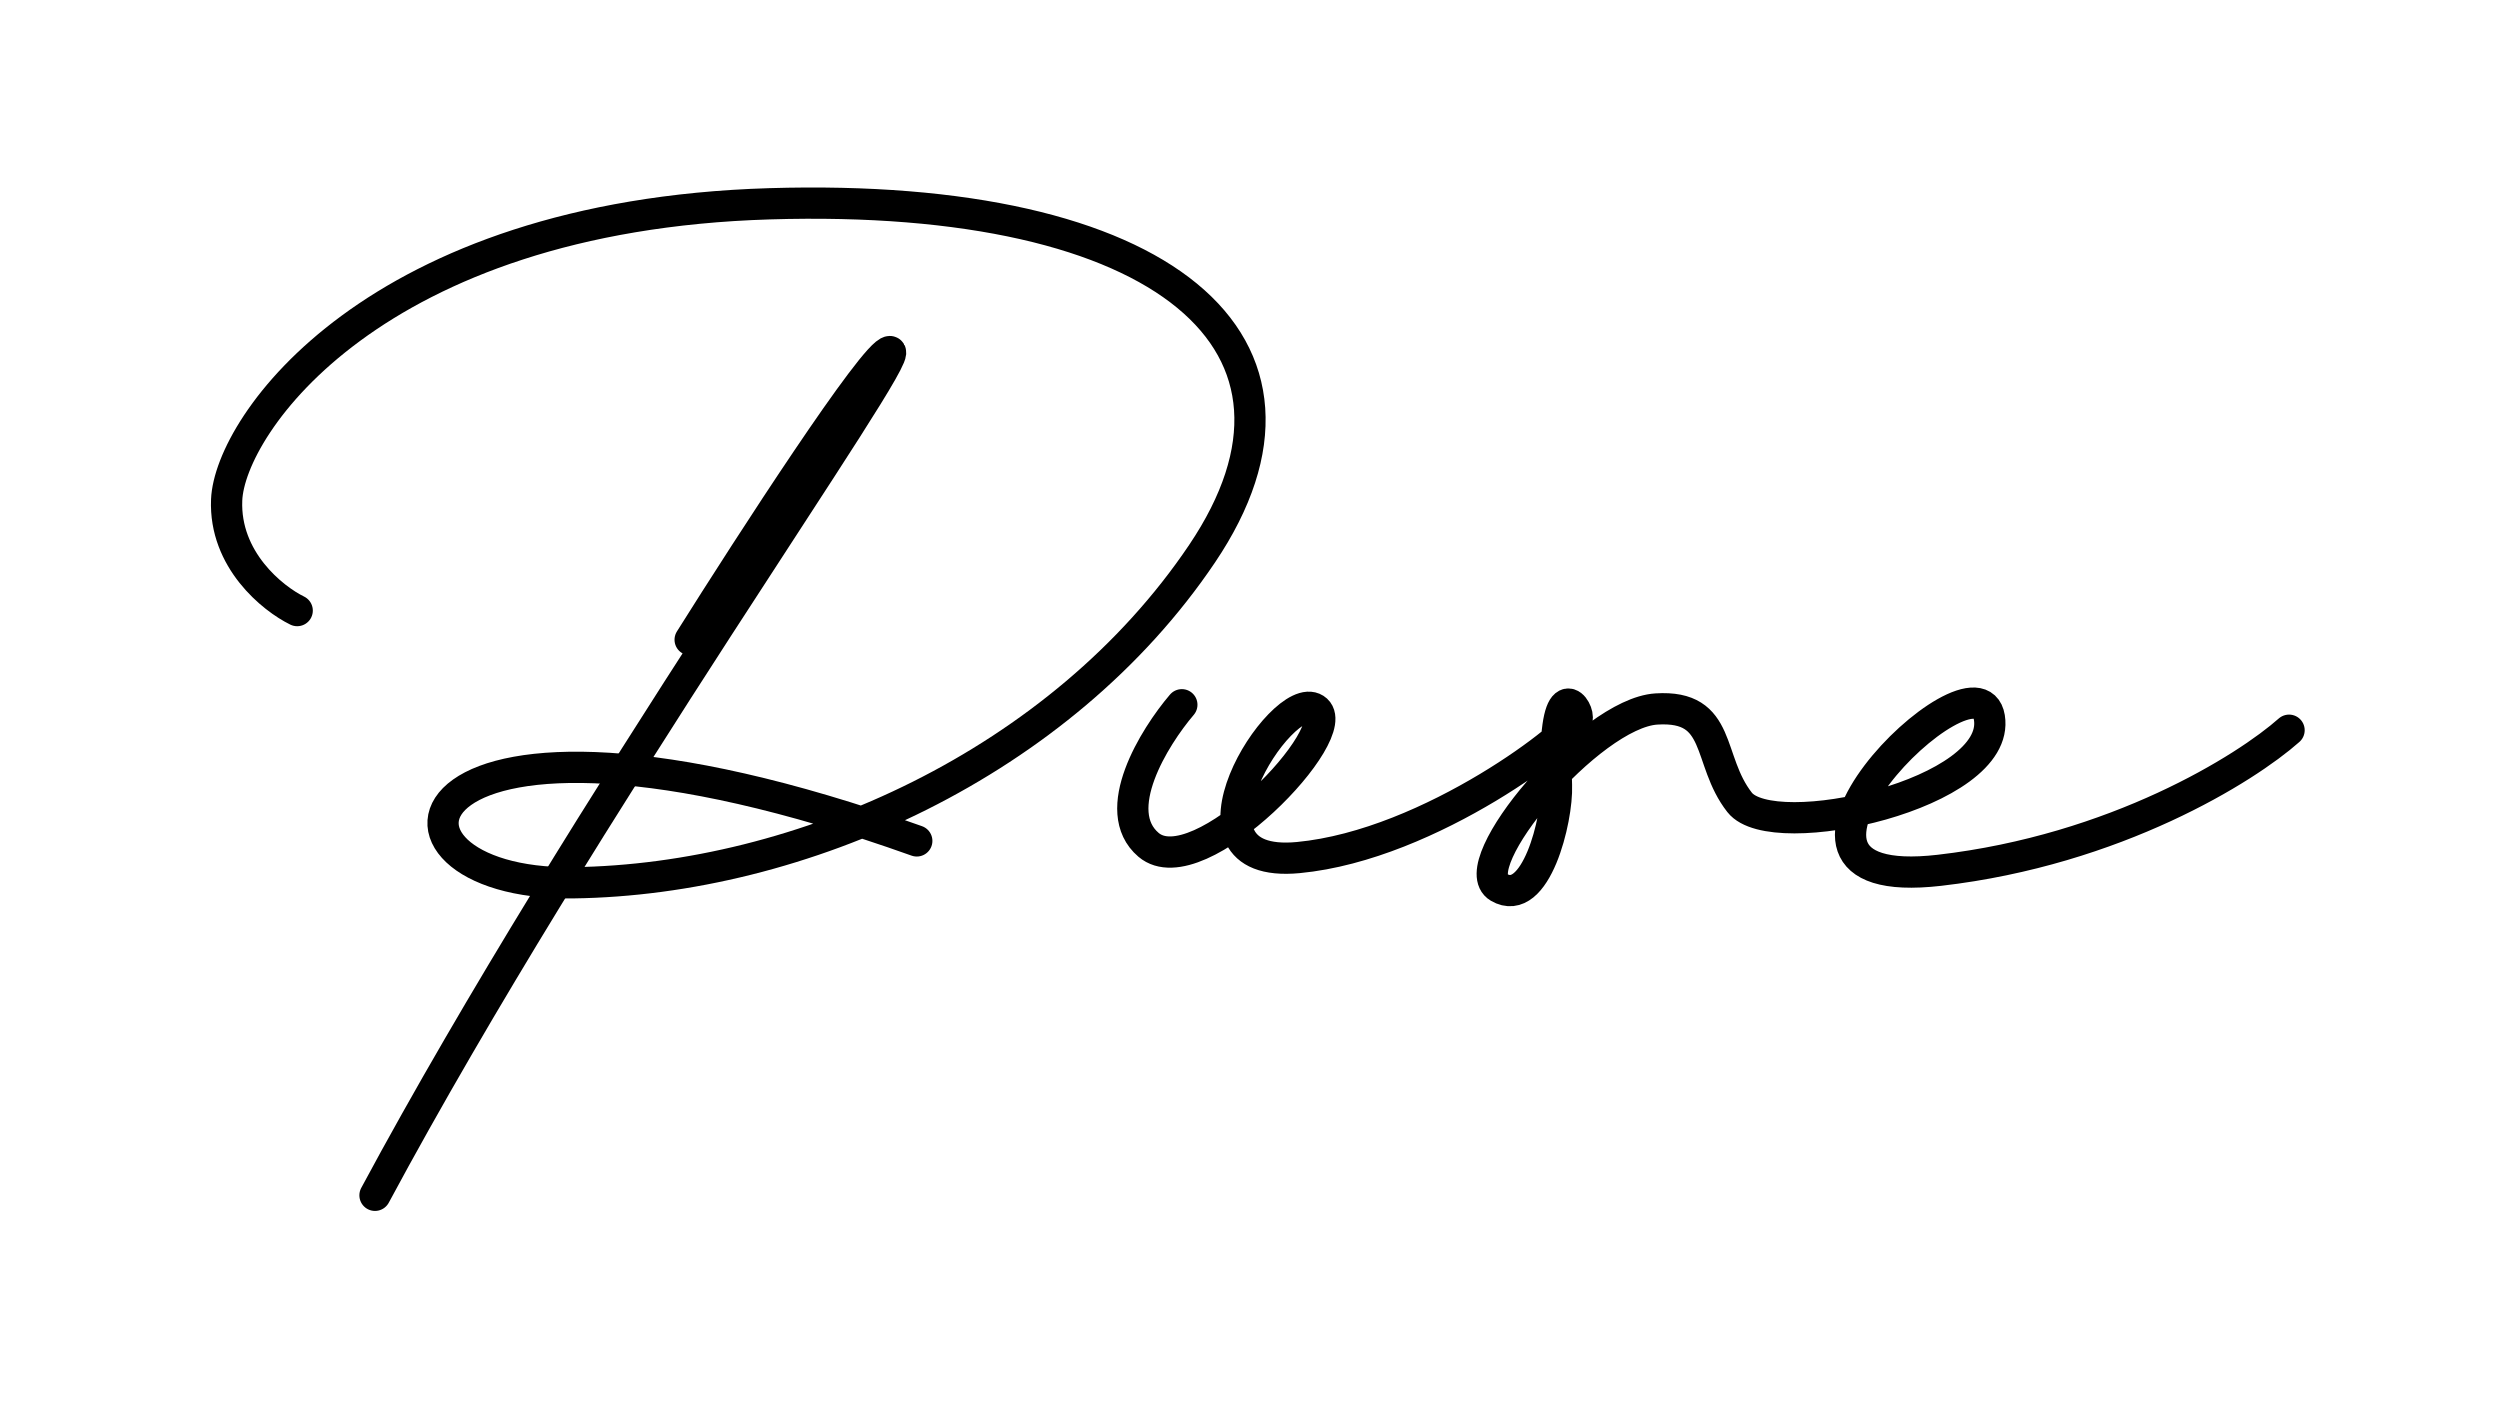
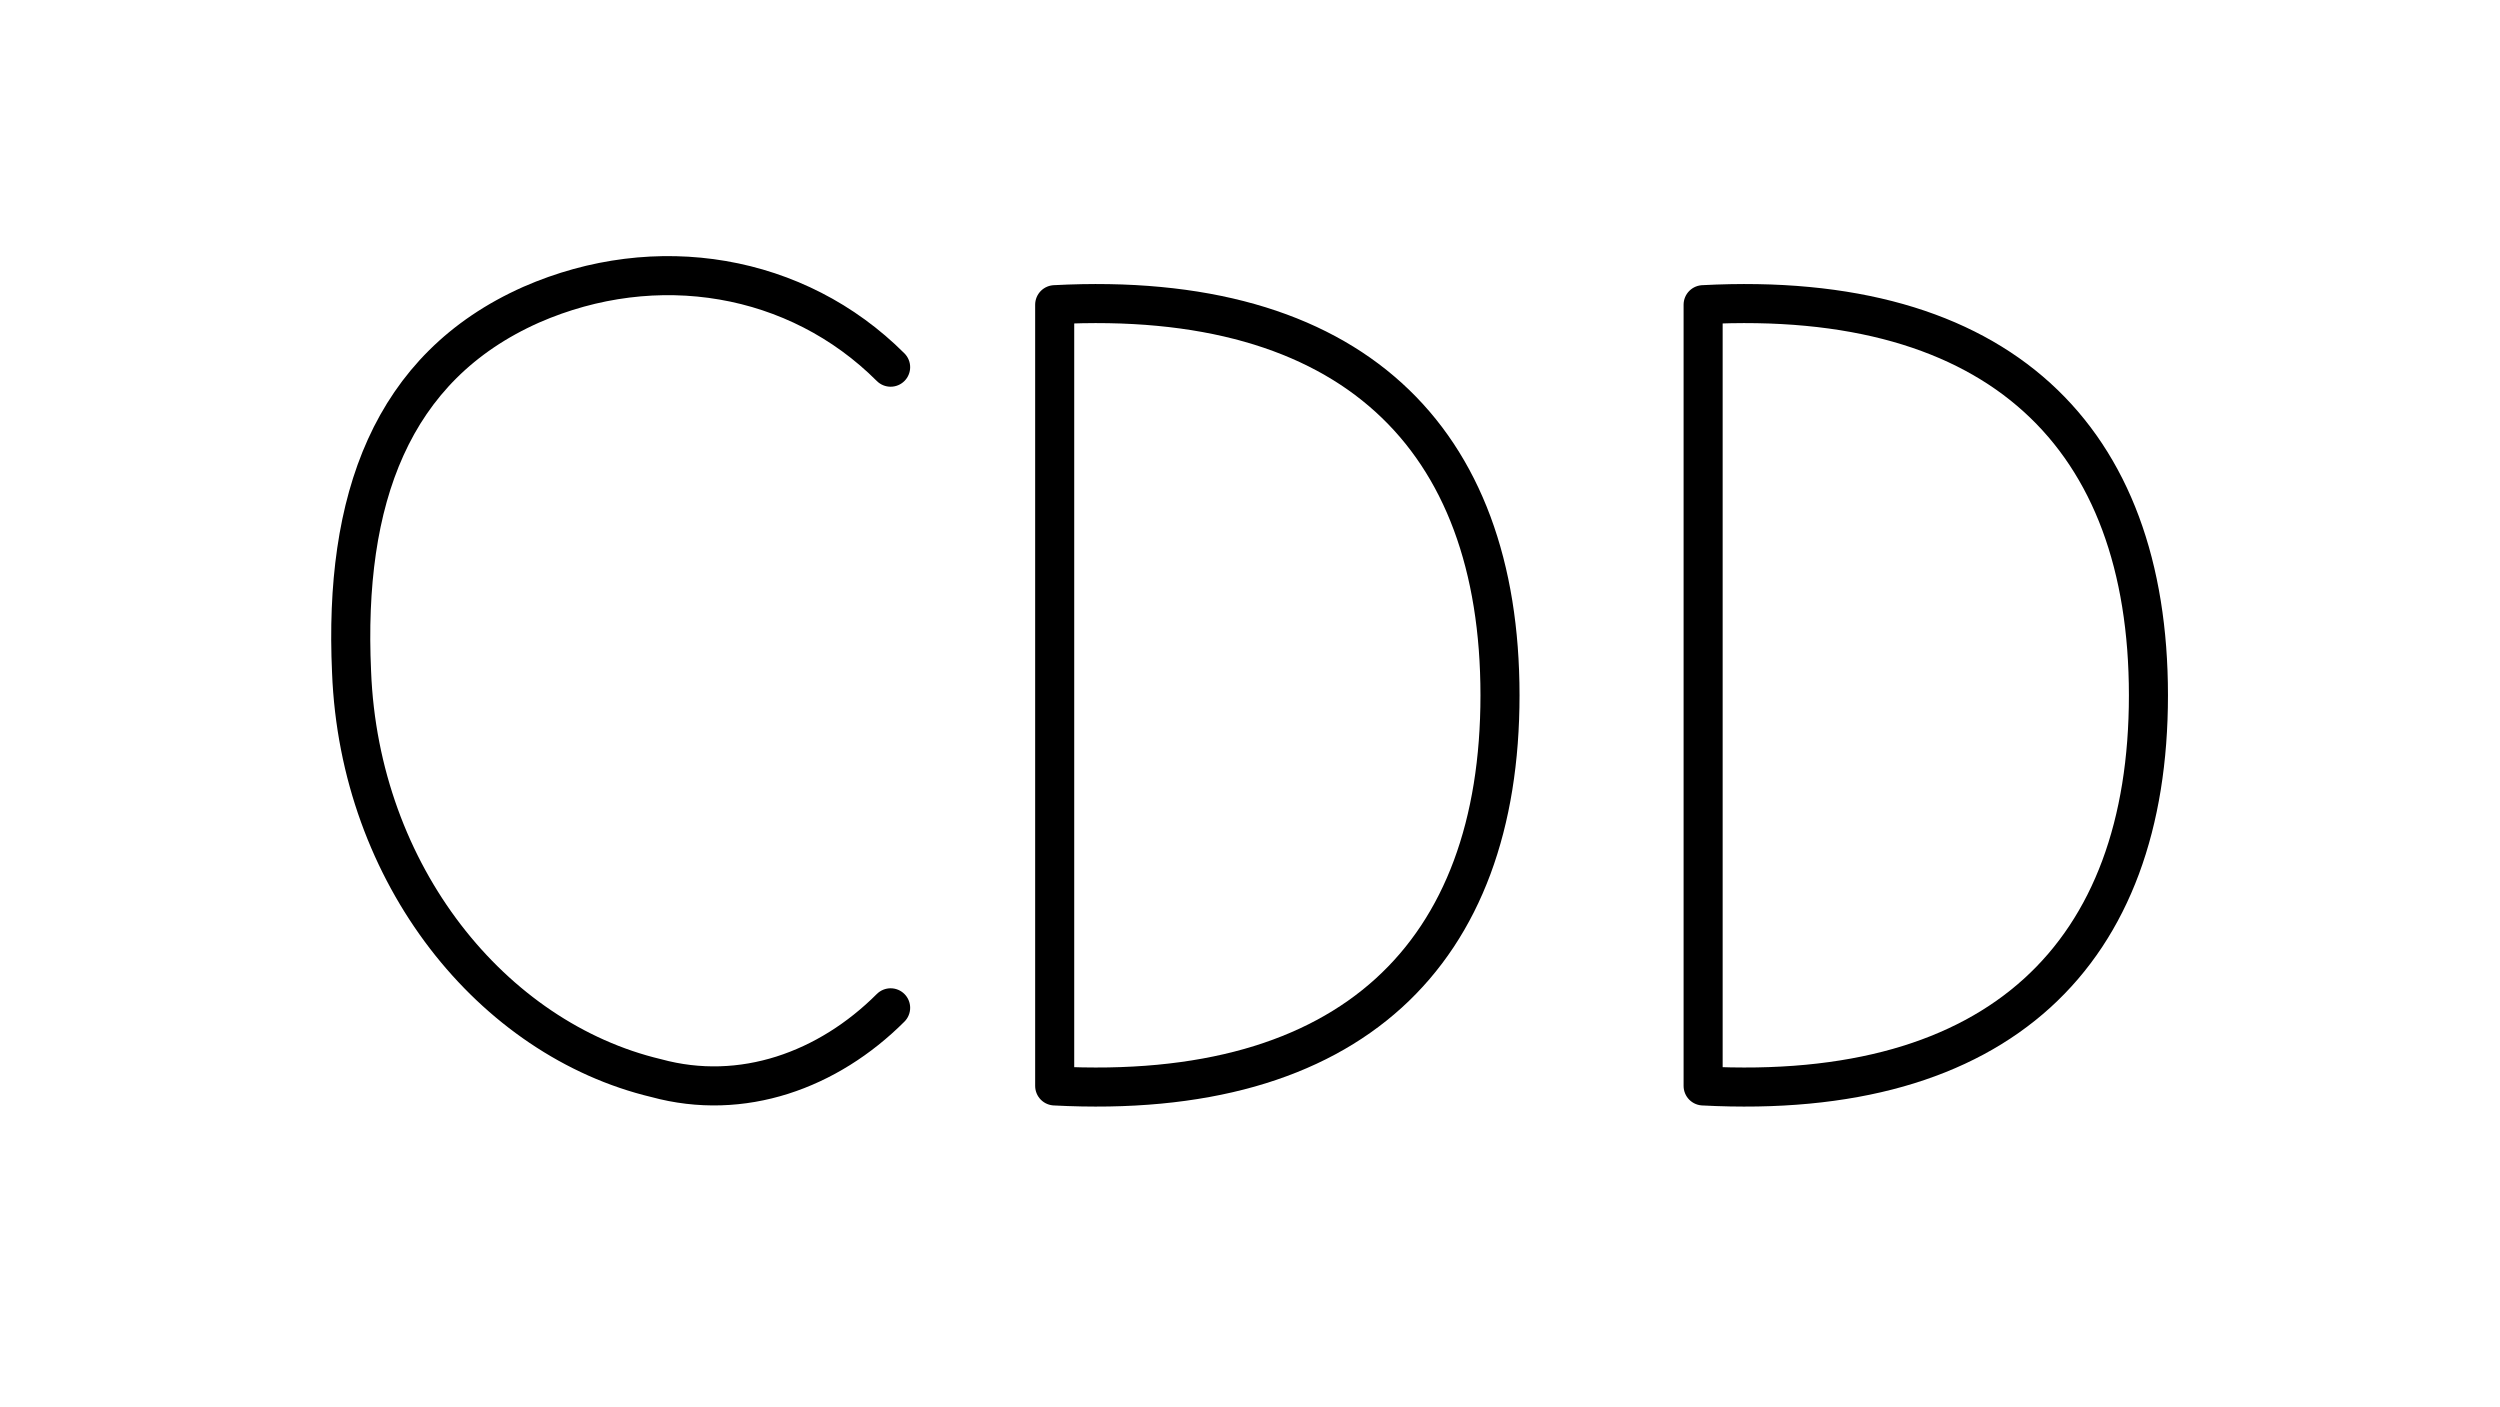
<svg xmlns="http://www.w3.org/2000/svg" width="320" height="180" viewBox="0 0 320 180" fill="none">
-   <path d="M88.339 81.887C96.061 69.591 111.984 45 113.901 45C116.297 45 74.76 103.183 48 153" stroke="black" stroke-width="4" stroke-linecap="round" data-duration="100" />
-   <path d="M38.041 78.155C34.901 76.623 28.697 71.646 29.012 63.989C29.404 54.417 47.857 27.616 98.503 26.084C149.15 24.553 171.921 44.079 153.861 70.88C135.801 97.681 102.429 112.613 73.376 112.996C44.323 113.379 49.82 83.515 117.348 107.636" stroke="black" stroke-width="4" stroke-linecap="round" data-duration="300" />
-   <path d="M151.276 90.208C147.724 94.373 141.899 103.791 147.013 108.138C153.407 113.571 172.588 93.468 168.325 90.751C164.063 88.034 149.145 111.398 166.194 109.768C183.244 108.138 201.892 93.468 201.892 91.838C201.892 90.208 198.695 86.404 199.228 100.531C199.392 104.878 196.564 116.35 191.845 113.571C187.126 110.793 203.49 91.294 212.015 90.751C220.54 90.208 218.408 97.271 222.671 102.705C226.933 108.138 256.237 101.618 254.639 91.838C253.04 82.057 220.007 114.658 248.245 111.398C270.836 108.79 287.494 98.358 293 93.468" stroke="black" stroke-width="4" stroke-linecap="round" data-duration="600" />
+   <path d="M114 47C102 35 84 32 68 39C50 47 44 64 45 86C46 112 63 133 84 138C95 141 106 137 114 129" stroke="black" stroke-width="5" stroke-linecap="round" stroke-linejoin="round" data-duration="400" />
+   <path d="M135 39L135 139C173 141 192 122 192 89C192 56 173 37 135 39" stroke="black" stroke-width="5" stroke-linecap="round" stroke-linejoin="round" data-duration="500" />
+   <path d="M218 39L218 139C256 141 275 122 275 89C275 56 256 37 218 39" stroke="black" stroke-width="5" stroke-linecap="round" stroke-linejoin="round" data-duration="500" />
</svg>
